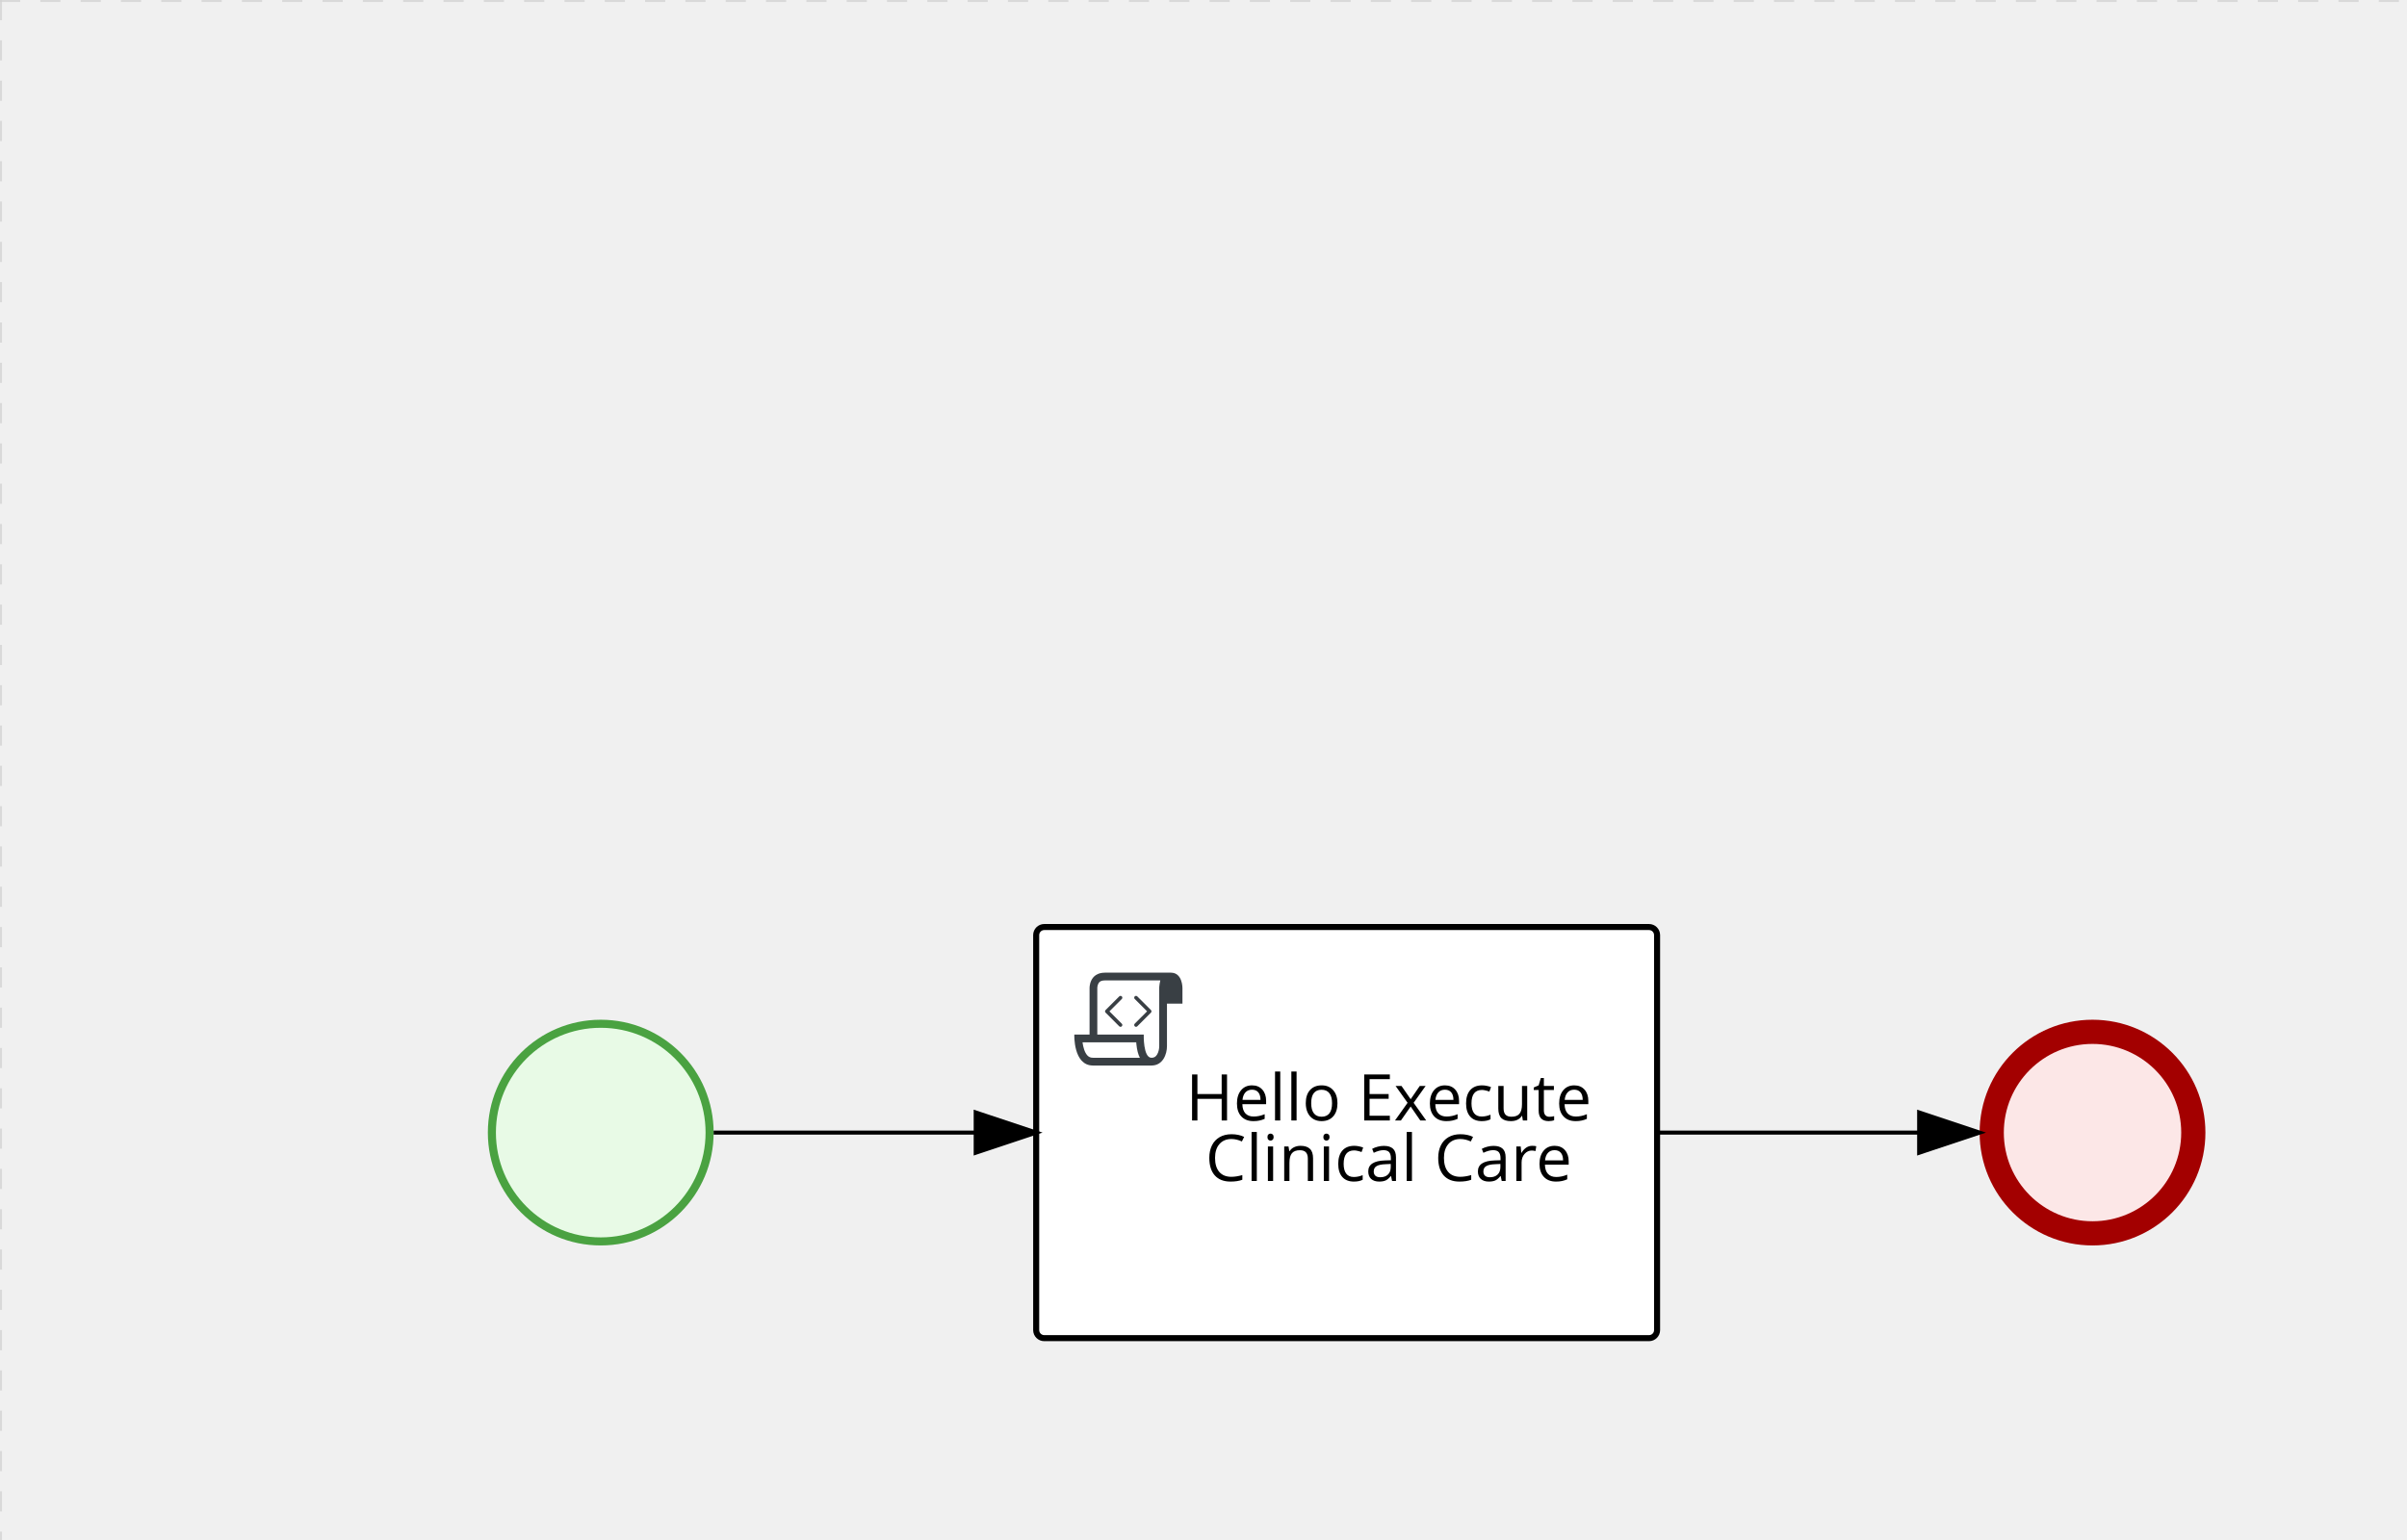
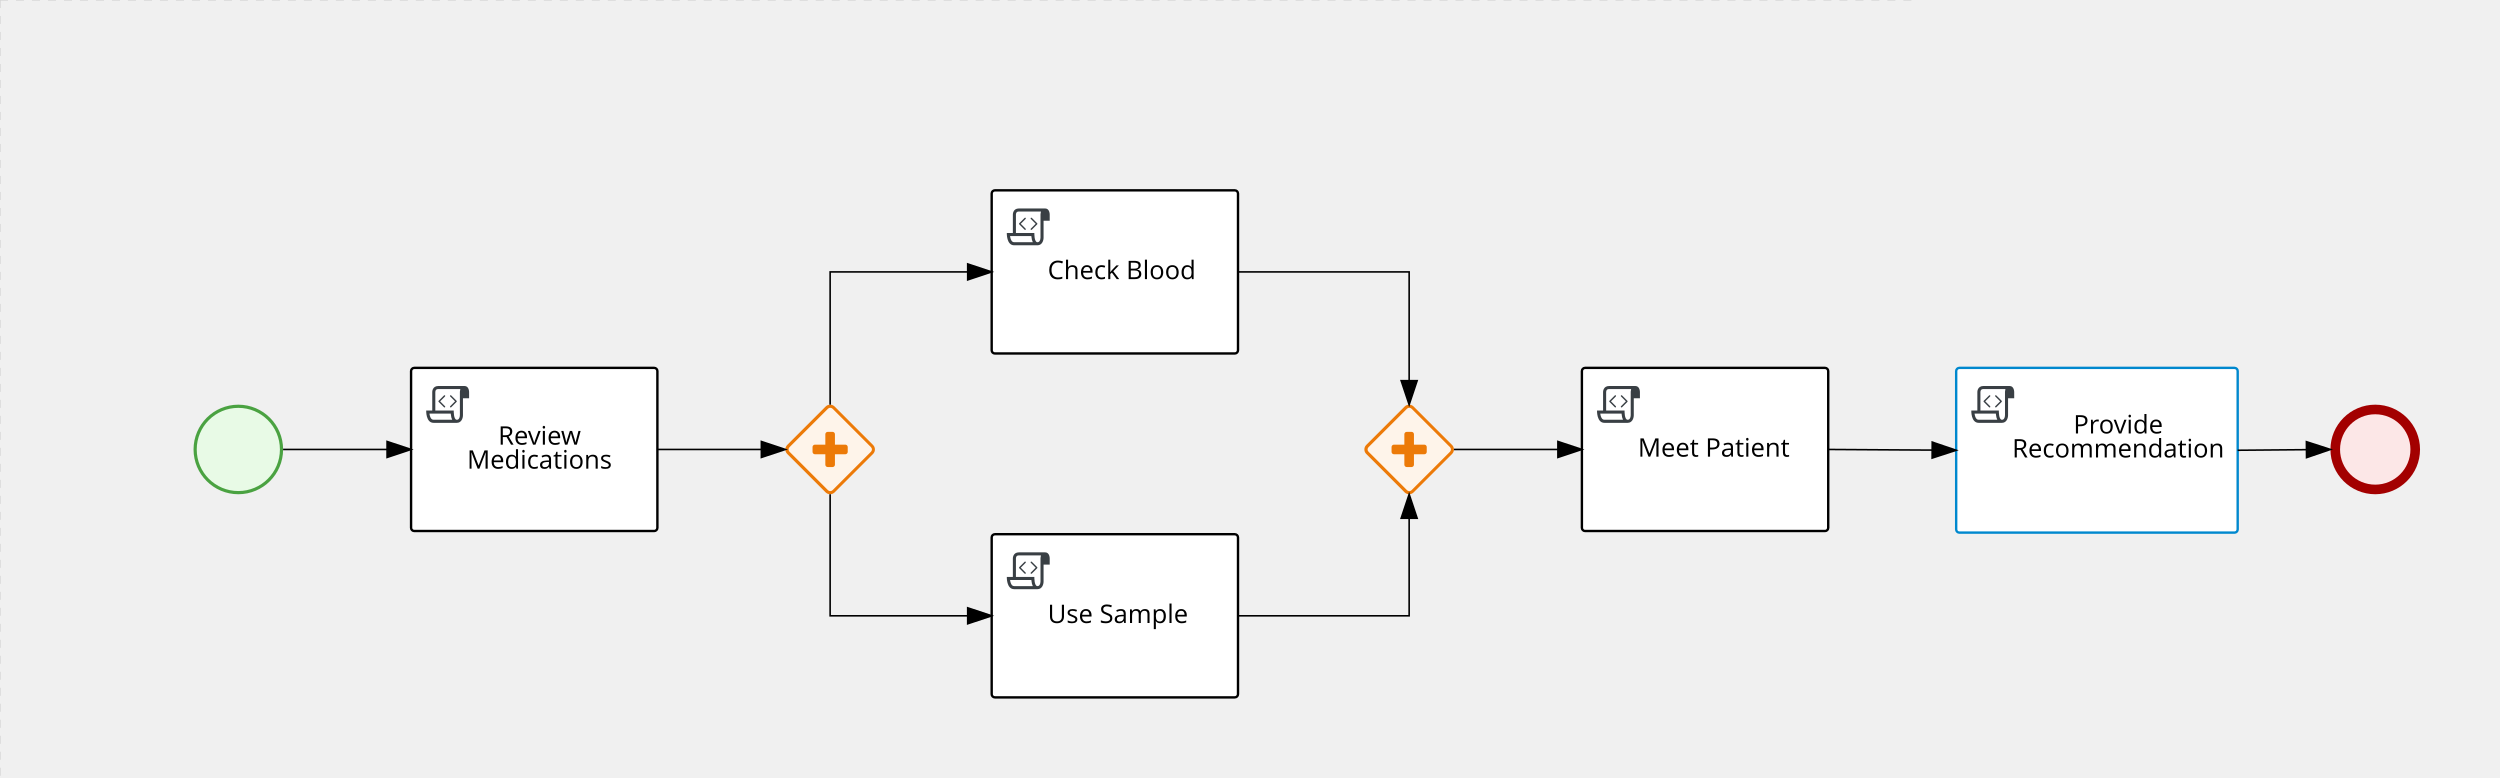
- <svg xmlns="http://www.w3.org/2000/svg" version="1.1" width="597" height="382" viewBox="0 0 597 382">
+ <svg xmlns="http://www.w3.org/2000/svg" version="1.1" width="1563" height="486" viewBox="0 0 1563 486">
  <defs />
  <g transform="matrix(1,0,0,1,0,0)">
    <g>
      <g>
        <g>
          <path fill="none" stroke="#d3d3d3" paint-order="fill stroke markers" d=" M 0 0 L 1200 0" stroke-miterlimit="10" stroke-opacity="0.8" stroke-dasharray="5" />
        </g>
        <g>
          <path fill="none" stroke="#d3d3d3" paint-order="fill stroke markers" d=" M 0 0 L 0 800" stroke-miterlimit="10" stroke-opacity="0.8" stroke-dasharray="5" />
        </g>
      </g>
-       <g id="_547509C5-8096-4325-8BBA-A27F102A6D16" bpmn2nodeid="_547509C5-8096-4325-8BBA-A27F102A6D16" transform="matrix(1,0,0,1,491,253)">
-         <g>
-           <path fill="none" stroke="none" />
-         </g>
-         <g transform="matrix(0.125,0,0,0.125,0,0)">
-           <g transform="matrix(1,0,0,1,0,0)">
-             <path fill="#fce7e7" stroke="none" id="_547509C5-8096-4325-8BBA-A27F102A6D16?shapeType=BACKGROUND" paint-order="stroke fill markers" d=" M 0 0 M 444 224 C 444 263.9 434.2 300.8 414.4 334.5 C 394.7 368.2 368 394.9 334.4 414.5 C 300.8 434.1 263.9 444 224 444 C 184.1 444 147.2 434.2 113.5 414.4 C 79.8 394.7 53.1 368 33.5 334.4 C 13.9 300.8 4 263.9 4 224 C 4 184.1 13.8 147.2 33.6 113.5 C 53.4 79.8 80.1 53.1 113.6 33.5 C 147.1 13.9 184.1 4 224 4 C 263.9 4 300.8 13.8 334.5 33.6 C 368.2 53.4 394.9 80.1 414.5 113.6 C 434.1 147.1 444 184.1 444 224 Z" />
-           </g>
-           <g>
-             <g transform="matrix(1,0,0,1,0,0)">
-               <g transform="matrix(1,0,0,1,0,0)">
-                 <path fill="#a30000" stroke="none" id="_547509C5-8096-4325-8BBA-A27F102A6D16?shapeType=BORDER&amp;renderType=FILL" paint-order="stroke fill markers" d=" M 0 0 M 224 0 C 100.3 0 0 100.3 0 224 C 0 347.7 100.3 448 224 448 C 347.7 448 448 347.7 448 224 C 448 100.3 347.7 0 224 0 Z M 0 0 M 224 400 C 126.8 400 48 321.2 48 224 C 48 126.8 126.8 48 224 48 C 321.2 48 400 126.8 400 224 C 400 321.2 321.2 400 224 400 Z" />
-               </g>
-             </g>
-           </g>
-         </g>
-         <g transform="matrix(1,0,0,1,28,61)" />
-       </g>
      <g id="_090542A7-411F-4FB2-B750-18C9090BCB9B" bpmn2nodeid="_090542A7-411F-4FB2-B750-18C9090BCB9B" transform="matrix(1,0,0,1,257,230)">
        <g>
          <path fill="none" stroke="none" />
        </g>
        <g transform="matrix(1,0,0,1,0,0)">
          <path fill="#ffffff" stroke="none" id="_090542A7-411F-4FB2-B750-18C9090BCB9B?shapeType=BACKGROUND" paint-order="stroke fill markers" d=" M 2 0 L 152 0 L 152 0 A 2 2 0 0 1 154 2 L 154 100 L 154 100 A 2 2 0 0 1 152 102 L 2 102 L 2 102 A 2 2 0 0 1 0 100 L 0 2 L 0 2 A 2 2 0 0 1 2 0 Z" />
        </g>
        <g transform="matrix(1,0,0,1,0,0)">
          <path fill="none" stroke="rgb(0,0,0)" id="_090542A7-411F-4FB2-B750-18C9090BCB9B?shapeType=BORDER&amp;renderType=STROKE" paint-order="fill stroke markers" d=" M 2 0 L 152 0 L 152 0 A 2 2 0 0 1 154 2 L 154 100 L 154 100 A 2 2 0 0 1 152 102 L 2 102 L 2 102 A 2 2 0 0 1 0 100 L 0 2 L 0 2 A 2 2 0 0 1 2 0 Z" stroke-miterlimit="10" stroke-width="1.5" stroke-dasharray="" />
        </g>
        <g>
          <g transform="matrix(0.06,0,0,0.06,9.4,9.4)">
            <g transform="matrix(1,0,0,1,0,0)">
              <path fill="#393f44" stroke="none" id="_090542A7-411F-4FB2-B750-18C9090BCB9Bundefined" paint-order="stroke fill markers" d=" M 0 0 M 197.3 130.2 C 194.4 127.3 189.6 127.3 186.7 130.2 L 130.2 186.7 C 127.3 189.6 127.3 194.4 130.2 197.3 L 186.7 253.8 C 188.1 255.3 190.1 256 192 256 C 193.9 256 195.9 255.3 197.3 253.7 C 200.2 250.8 200.2 246 197.3 243.1 L 146.2 192 L 197.3 140.8 C 200.2 137.9 200.2 133.1 197.3 130.2 Z" />
            </g>
            <g transform="matrix(1,0,0,1,0,0)">
              <path fill="#393f44" stroke="none" id="_090542A7-411F-4FB2-B750-18C9090BCB9Bundefined" paint-order="stroke fill markers" d=" M 0 0 M 261.3 130.2 C 258.4 127.3 253.6 127.3 250.7 130.2 C 247.8 133.1 247.8 137.9 250.7 140.8 L 301.8 191.9 L 250.7 243 C 247.8 245.9 247.8 250.7 250.7 253.6 C 252.1 255.3 254.1 256 256 256 C 257.9 256 259.9 255.3 261.3 253.8 L 317.8 197.3 C 320.7 194.4 320.7 189.6 317.8 186.7 L 261.3 130.2 Z" />
            </g>
            <g transform="matrix(1,0,0,1,0,0)">
              <path fill="#393f44" stroke="none" id="_090542A7-411F-4FB2-B750-18C9090BCB9Bundefined" paint-order="stroke fill markers" d=" M 0 0 M 400 32 C 400 32 152.8 32 128 32 C 62 32 64 96 64 96 L 64 288 L 1 288 C 1 288 -4 416 78 416 L 320 416 C 368 416 384 368 384 336 C 384 314.2 384 224.4 384 160 L 448 160 L 448 96 C 448 96 449 32 400 32 Z M 0 0 M 78 383.9 C 68.5 383.9 61.6 381.1 55.5 374.9 C 43.4 362.4 37.5 339.6 34.9 320 L 256.9 320 C 257.1 322.7 257.3 325.4 257.6 328.2 C 260 351.6 264.7 370.1 271.9 383.9 L 78 383.9 L 78 383.9 Z M 0 0 M 352 336 C 352 345.9 349.6 360.3 342.9 371 C 337.2 380.1 330.4 384 320 384 C 285 384 288 288 288 288 L 96 288 L 96 96 L 96 95.9 L 96 95.1 C 96 90.6 97.6 78.3 104.7 71.2 C 106.5 69.4 111.9 64 128 64 L 356.5 64 C 354.4 72.8 352.8 81.8 352.2 89.9 C 352.2 90.5 352.1 91.1 352.1 91.7 C 352.1 92 352.1 92.3 352.1 92.6 C 352 94.8 352 96 352 96 L 352 160 L 352 336 Z" />
            </g>
          </g>
        </g>
        <g transform="matrix(1,0,0,1,35,36)">
-           <text fill="#000000" stroke="none" font-family="Open Sans" font-size="12pt" font-style="normal" font-weight="normal" text-decoration="normal" x="52.433" y="12" text-anchor="middle" dominant-baseline="alphabetic">Hello Execute </text>
-           <text fill="#000000" stroke="none" font-family="Open Sans" font-size="12pt" font-style="normal" font-weight="normal" text-decoration="normal" x="52.433" y="27" text-anchor="middle" dominant-baseline="alphabetic"> Clinical Care  </text>
+           <text fill="#000000" stroke="none" font-family="Open Sans" font-size="12pt" font-style="normal" font-weight="normal" text-decoration="normal" x="45.308" y="12" text-anchor="middle" dominant-baseline="alphabetic">    Review     </text>
+           <text fill="#000000" stroke="none" font-family="Open Sans" font-size="12pt" font-style="normal" font-weight="normal" text-decoration="normal" x="45.308" y="27" text-anchor="middle" dominant-baseline="alphabetic">Medications</text>
        </g>
      </g>
      <g id="_2C1B68B2-F41D-4454-8EAB-1E67FCE63B9D" bpmn2nodeid="_2C1B68B2-F41D-4454-8EAB-1E67FCE63B9D" transform="matrix(1,0,0,1,121,253)">
        <g>
          <path fill="none" stroke="none" />
        </g>
        <g transform="matrix(0.125,0,0,0.125,0,0)">
          <g transform="matrix(1,0,0,1,0,0)">
            <path fill="#e8fae6" stroke="none" id="_2C1B68B2-F41D-4454-8EAB-1E67FCE63B9D?shapeType=BACKGROUND" paint-order="stroke fill markers" d=" M 0 0 M 444 224 C 444 263.9 434.2 300.8 414.4 334.5 C 394.7 368.2 368 394.9 334.4 414.5 C 300.8 434.1 263.9 444 224 444 C 184.1 444 147.2 434.2 113.5 414.4 C 79.8 394.7 53.1 368 33.5 334.4 C 13.9 300.8 4 263.9 4 224 C 4 184.1 13.8 147.2 33.6 113.5 C 53.4 79.8 80.1 53.1 113.6 33.5 C 147.1 13.9 184.1 4 224 4 C 263.9 4 300.8 13.8 334.5 33.6 C 368.2 53.4 394.9 80.1 414.5 113.6 C 434.1 147.1 444 184.1 444 224 Z" />
          </g>
          <g>
            <g transform="matrix(1,0,0,1,0,0)">
              <g transform="matrix(1,0,0,1,0,0)">
                <path fill="#4aa241" stroke="none" id="_2C1B68B2-F41D-4454-8EAB-1E67FCE63B9D?shapeType=BORDER&amp;renderType=FILL" paint-order="stroke fill markers" d=" M 0 0 M 224 0 C 100.3 0 0 100.3 0 224 C 0 347.7 100.3 448 224 448 C 347.7 448 448 347.7 448 224 C 448 100.3 347.7 0 224 0 Z M 0 0 M 224 432 C 109.1 432 16 338.9 16 224 C 16 109.1 109.1 16 224 16 C 338.9 16 432 109.1 432 224 C 432 338.9 338.9 432 224 432 Z" />
              </g>
            </g>
          </g>
        </g>
        <g transform="matrix(1,0,0,1,28,61)" />
      </g>
      <g id="_20C19612-EEA3-40B3-8B56-28C80A528293" bpmn2nodeid="_20C19612-EEA3-40B3-8B56-28C80A528293">
        <g>
          <path fill="none" stroke="#000000" paint-order="fill stroke markers" d=" M 177 281 L 242 281" stroke-miterlimit="10" stroke-dasharray="" />
        </g>
        <g transform="matrix(1,0,0,1,177,281)" />
        <g transform="matrix(6.123233995736766e-17,1,-1,6.123233995736766e-17,257,276)">
          <path fill="#000000" stroke="#000000" paint-order="fill stroke markers" d=" M 10 15 L 0 15 L 5 0 Z" stroke-miterlimit="10" stroke-dasharray="" />
        </g>
        <g transform="matrix(1,0,0,1,177,271)" />
      </g>
-       <g id="_9067C46A-7CAF-4401-B40D-42F4FA3BCA40" bpmn2nodeid="_9067C46A-7CAF-4401-B40D-42F4FA3BCA40">
+       <g transform="matrix(1,0,0,1,121,253)" />
+       <g id="_5915E9F5-E274-4B78-A319-E112911FB56E" bpmn2nodeid="_5915E9F5-E274-4B78-A319-E112911FB56E" transform="matrix(1,0,0,1,491,253)">
+         <g>
+           <path fill="none" stroke="none" />
+         </g>
+         <g transform="matrix(0.125,0,0,0.125,0,0)">
+           <g transform="matrix(1,0,0,1,0,0)">
+             <path fill="#fef4ea" stroke="none" id="_5915E9F5-E274-4B78-A319-E112911FB56E?shapeType=BACKGROUND" paint-order="stroke fill markers" d=" M 0 0 M 224.4 4.3 C 216.4 4.3 208.4 7.3 202.3 13.4 L 13.5 202.2 C 1.3 214.4 1.3 234.2 13.5 246.4 L 202.2 435.1 C 208.3 441.2 216.4 444.2 224.3 444.2 C 232.2 444.2 240.3 441.2 246.4 435.1 L 435.1 246.4 C 447.3 234.2 447.3 214.4 435.1 202.2 L 246.5 13.4 C 240.4 7.3 232.4 4.3 224.4 4.3 L 224.4 4.3 Z" />
+           </g>
+           <g>
+             <g transform="matrix(1,0,0,1,0,0)">
+               <g transform="matrix(1,0,0,1,0,0)">
+                 <path fill="rgb(236,122,8)" stroke="none" id="_5915E9F5-E274-4B78-A319-E112911FB56E?shapeType=BORDER&amp;renderType=FILL" paint-order="stroke fill markers" d=" M 0 0 M 20.8 212.7 L 213.3 20.2 C 219.6 13.9 229.7 13.9 235.9 20.2 L 428.4 212.7 C 434.7 219 434.7 229.1 428.4 235.3 L 235.9 427.8 C 229.6 434.1 219.5 434.1 213.3 427.8 L 20.8 235.3 C 14.5 229.1 14.5 218.9 20.8 212.7 L 20.8 212.7 Z M 0 0 M 0 224 C 0 232.1 3.1 240.3 9.3 246.5 L 201.5 438.7 C 213.9 451.1 234.1 451.1 246.5 438.7 L 438.7 246.5 C 444.9 240.3 448 232.1 448 224 C 448 215.9 444.9 207.7 438.7 201.5 L 246.5 9.3 C 234.1 -3.1 213.9 -3.1 201.5 9.3 L 9.3 201.5 C 3.1 207.7 0 215.9 0 224 L 0 224 Z" />
+               </g>
+             </g>
+           </g>
+           <g>
+             <g transform="matrix(1,0,0,1,0,0)">
+               <g transform="matrix(1,0,0,1,0,0)">
+                 <path fill="#ec7a08" stroke="none" id="_5915E9F5-E274-4B78-A319-E112911FB56Eundefined" paint-order="stroke fill markers" d=" M 0 0 M 312 212 L 312 236 C 312 239.4 310.9 242.1 308.5 244.5 C 306.1 246.9 303.4 248 300 248 L 248 248 L 248 300 C 248 303.4 246.9 306.1 244.5 308.5 C 242.1 310.9 239.4 312 236 312 L 212 312 C 208.6 312 205.9 310.9 203.5 308.5 C 201.1 306.1 200 303.4 200 300 L 200 248 L 148 248 C 144.6 248 141.9 246.9 139.5 244.5 C 137.1 242.1 136 239.4 136 236 L 136 212 C 136 208.6 137.1 205.9 139.5 203.5 C 141.9 201.1 144.6 200 148 200 L 200 200 L 200 148 C 200 144.6 201.1 141.9 203.5 139.5 C 205.9 137.1 208.6 136 212 136 L 236 136 C 239.4 136 242.1 137.1 244.5 139.5 C 246.9 141.9 248 144.6 248 148 L 248 200 L 300 200 C 303.4 200 306.1 201.1 308.5 203.5 C 310.9 205.9 312 208.6 312 212 Z" />
+               </g>
+             </g>
+           </g>
+         </g>
+         <g transform="matrix(1,0,0,1,28,61)" />
+       </g>
+       <g id="_56B29705-FA46-4CC8-88AC-0D0F2277F588" bpmn2nodeid="_56B29705-FA46-4CC8-88AC-0D0F2277F588">
        <g>
          <path fill="none" stroke="#000000" paint-order="fill stroke markers" d=" M 411 281 L 476 281" stroke-miterlimit="10" stroke-dasharray="" />
        </g>
        <g transform="matrix(1,0,0,1,411,281)" />
        <g transform="matrix(6.123233995736766e-17,1,-1,6.123233995736766e-17,491,276)">
          <path fill="#000000" stroke="#000000" paint-order="fill stroke markers" d=" M 10 15 L 0 15 L 5 0 Z" stroke-miterlimit="10" stroke-dasharray="" />
        </g>
        <g transform="matrix(1,0,0,1,411,271)" />
      </g>
      <g transform="matrix(1,0,0,1,491,253)" />
-       <g transform="matrix(1,0,0,1,121,253)" />
+       <g id="_4F4C9C60-D173-459B-B670-41D4ECE34977" bpmn2nodeid="_4F4C9C60-D173-459B-B670-41D4ECE34977" transform="matrix(1,0,0,1,620,119)">
+         <g>
+           <path fill="none" stroke="none" />
+         </g>
+         <g transform="matrix(1,0,0,1,0,0)">
+           <path fill="#ffffff" stroke="none" id="_4F4C9C60-D173-459B-B670-41D4ECE34977?shapeType=BACKGROUND" paint-order="stroke fill markers" d=" M 2 0 L 152 0 L 152 0 A 2 2 0 0 1 154 2 L 154 100 L 154 100 A 2 2 0 0 1 152 102 L 2 102 L 2 102 A 2 2 0 0 1 0 100 L 0 2 L 0 2 A 2 2 0 0 1 2 0 Z" />
+         </g>
+         <g transform="matrix(1,0,0,1,0,0)">
+           <path fill="none" stroke="rgb(0,0,0)" id="_4F4C9C60-D173-459B-B670-41D4ECE34977?shapeType=BORDER&amp;renderType=STROKE" paint-order="fill stroke markers" d=" M 2 0 L 152 0 L 152 0 A 2 2 0 0 1 154 2 L 154 100 L 154 100 A 2 2 0 0 1 152 102 L 2 102 L 2 102 A 2 2 0 0 1 0 100 L 0 2 L 0 2 A 2 2 0 0 1 2 0 Z" stroke-miterlimit="10" stroke-width="1.5" stroke-dasharray="" />
+         </g>
+         <g>
+           <g transform="matrix(0.06,0,0,0.06,9.4,9.4)">
+             <g transform="matrix(1,0,0,1,0,0)">
+               <path fill="#393f44" stroke="none" id="_4F4C9C60-D173-459B-B670-41D4ECE34977undefined" paint-order="stroke fill markers" d=" M 0 0 M 197.3 130.2 C 194.4 127.3 189.6 127.3 186.7 130.2 L 130.2 186.7 C 127.3 189.6 127.3 194.4 130.2 197.3 L 186.7 253.8 C 188.1 255.3 190.1 256 192 256 C 193.9 256 195.9 255.3 197.3 253.7 C 200.2 250.8 200.2 246 197.3 243.1 L 146.2 192 L 197.3 140.8 C 200.2 137.9 200.2 133.1 197.3 130.2 Z" />
+             </g>
+             <g transform="matrix(1,0,0,1,0,0)">
+               <path fill="#393f44" stroke="none" id="_4F4C9C60-D173-459B-B670-41D4ECE34977undefined" paint-order="stroke fill markers" d=" M 0 0 M 261.3 130.2 C 258.4 127.3 253.6 127.3 250.7 130.2 C 247.8 133.1 247.8 137.9 250.7 140.8 L 301.8 191.9 L 250.7 243 C 247.8 245.9 247.8 250.7 250.7 253.6 C 252.1 255.3 254.1 256 256 256 C 257.9 256 259.9 255.3 261.3 253.8 L 317.8 197.3 C 320.7 194.4 320.7 189.6 317.8 186.7 L 261.3 130.2 Z" />
+             </g>
+             <g transform="matrix(1,0,0,1,0,0)">
+               <path fill="#393f44" stroke="none" id="_4F4C9C60-D173-459B-B670-41D4ECE34977undefined" paint-order="stroke fill markers" d=" M 0 0 M 400 32 C 400 32 152.8 32 128 32 C 62 32 64 96 64 96 L 64 288 L 1 288 C 1 288 -4 416 78 416 L 320 416 C 368 416 384 368 384 336 C 384 314.2 384 224.4 384 160 L 448 160 L 448 96 C 448 96 449 32 400 32 Z M 0 0 M 78 383.9 C 68.5 383.9 61.6 381.1 55.5 374.9 C 43.4 362.4 37.5 339.6 34.9 320 L 256.9 320 C 257.1 322.7 257.3 325.4 257.6 328.2 C 260 351.6 264.7 370.1 271.9 383.9 L 78 383.9 L 78 383.9 Z M 0 0 M 352 336 C 352 345.9 349.6 360.3 342.9 371 C 337.2 380.1 330.4 384 320 384 C 285 384 288 288 288 288 L 96 288 L 96 96 L 96 95.9 L 96 95.1 C 96 90.6 97.6 78.3 104.7 71.2 C 106.5 69.4 111.9 64 128 64 L 356.5 64 C 354.4 72.8 352.8 81.8 352.2 89.9 C 352.2 90.5 352.1 91.1 352.1 91.7 C 352.1 92 352.1 92.3 352.1 92.6 C 352 94.8 352 96 352 96 L 352 160 L 352 336 Z" />
+             </g>
+           </g>
+         </g>
+         <g transform="matrix(1,0,0,1,35,43.5)">
+           <text fill="#000000" stroke="none" font-family="Open Sans" font-size="12pt" font-style="normal" font-weight="normal" text-decoration="normal" x="46.308" y="12" text-anchor="middle" dominant-baseline="alphabetic">Check Blood</text>
+         </g>
+       </g>
+       <g id="_D56D7154-6A6E-433A-AE4F-1D94317F9B13" bpmn2nodeid="_D56D7154-6A6E-433A-AE4F-1D94317F9B13">
+         <g>
+           <path fill="none" stroke="rgb(0,0,0)" paint-order="fill stroke markers" d=" M 519 253 L 519 170 L 605 170" stroke-miterlimit="10" stroke-dasharray="" />
+         </g>
+         <g transform="matrix(1,0,0,1,519,253)" />
+         <g transform="matrix(6.123233995736766e-17,1,-1,6.123233995736766e-17,620,165)">
+           <path fill="rgb(0,0,0)" stroke="rgb(0,0,0)" paint-order="fill stroke markers" d=" M 10 15 L 0 15 L 5 0 Z" stroke-miterlimit="10" stroke-dasharray="" />
+         </g>
+         <g transform="matrix(1,0,0,1,529,211.5)" />
+       </g>
+       <g id="_8054FDA0-2C5F-4B77-97EB-C8D9271ED29B" bpmn2nodeid="_8054FDA0-2C5F-4B77-97EB-C8D9271ED29B" transform="matrix(1,0,0,1,620,334)">
+         <g>
+           <path fill="none" stroke="none" />
+         </g>
+         <g transform="matrix(1,0,0,1,0,0)">
+           <path fill="#ffffff" stroke="none" id="_8054FDA0-2C5F-4B77-97EB-C8D9271ED29B?shapeType=BACKGROUND" paint-order="stroke fill markers" d=" M 2 0 L 152 0 L 152 0 A 2 2 0 0 1 154 2 L 154 100 L 154 100 A 2 2 0 0 1 152 102 L 2 102 L 2 102 A 2 2 0 0 1 0 100 L 0 2 L 0 2 A 2 2 0 0 1 2 0 Z" />
+         </g>
+         <g transform="matrix(1,0,0,1,0,0)">
+           <path fill="none" stroke="rgb(0,0,0)" id="_8054FDA0-2C5F-4B77-97EB-C8D9271ED29B?shapeType=BORDER&amp;renderType=STROKE" paint-order="fill stroke markers" d=" M 2 0 L 152 0 L 152 0 A 2 2 0 0 1 154 2 L 154 100 L 154 100 A 2 2 0 0 1 152 102 L 2 102 L 2 102 A 2 2 0 0 1 0 100 L 0 2 L 0 2 A 2 2 0 0 1 2 0 Z" stroke-miterlimit="10" stroke-width="1.5" stroke-dasharray="" />
+         </g>
+         <g>
+           <g transform="matrix(0.06,0,0,0.06,9.4,9.4)">
+             <g transform="matrix(1,0,0,1,0,0)">
+               <path fill="#393f44" stroke="none" id="_8054FDA0-2C5F-4B77-97EB-C8D9271ED29Bundefined" paint-order="stroke fill markers" d=" M 0 0 M 197.3 130.2 C 194.4 127.3 189.6 127.3 186.7 130.2 L 130.2 186.7 C 127.3 189.6 127.3 194.4 130.2 197.3 L 186.7 253.8 C 188.1 255.3 190.1 256 192 256 C 193.9 256 195.9 255.3 197.3 253.7 C 200.2 250.8 200.2 246 197.3 243.1 L 146.2 192 L 197.3 140.8 C 200.2 137.9 200.2 133.1 197.3 130.2 Z" />
+             </g>
+             <g transform="matrix(1,0,0,1,0,0)">
+               <path fill="#393f44" stroke="none" id="_8054FDA0-2C5F-4B77-97EB-C8D9271ED29Bundefined" paint-order="stroke fill markers" d=" M 0 0 M 261.3 130.2 C 258.4 127.3 253.6 127.3 250.7 130.2 C 247.8 133.1 247.8 137.9 250.7 140.8 L 301.8 191.9 L 250.7 243 C 247.8 245.9 247.8 250.7 250.7 253.6 C 252.1 255.3 254.1 256 256 256 C 257.9 256 259.9 255.3 261.3 253.8 L 317.8 197.3 C 320.7 194.4 320.7 189.6 317.8 186.7 L 261.3 130.2 Z" />
+             </g>
+             <g transform="matrix(1,0,0,1,0,0)">
+               <path fill="#393f44" stroke="none" id="_8054FDA0-2C5F-4B77-97EB-C8D9271ED29Bundefined" paint-order="stroke fill markers" d=" M 0 0 M 400 32 C 400 32 152.8 32 128 32 C 62 32 64 96 64 96 L 64 288 L 1 288 C 1 288 -4 416 78 416 L 320 416 C 368 416 384 368 384 336 C 384 314.2 384 224.4 384 160 L 448 160 L 448 96 C 448 96 449 32 400 32 Z M 0 0 M 78 383.9 C 68.5 383.9 61.6 381.1 55.5 374.9 C 43.4 362.4 37.5 339.6 34.9 320 L 256.9 320 C 257.1 322.7 257.3 325.4 257.6 328.2 C 260 351.6 264.7 370.1 271.9 383.9 L 78 383.9 L 78 383.9 Z M 0 0 M 352 336 C 352 345.9 349.6 360.3 342.9 371 C 337.2 380.1 330.4 384 320 384 C 285 384 288 288 288 288 L 96 288 L 96 96 L 96 95.9 L 96 95.1 C 96 90.6 97.6 78.3 104.7 71.2 C 106.5 69.4 111.9 64 128 64 L 356.5 64 C 354.4 72.8 352.8 81.8 352.2 89.9 C 352.2 90.5 352.1 91.1 352.1 91.7 C 352.1 92 352.1 92.3 352.1 92.6 C 352 94.8 352 96 352 96 L 352 160 L 352 336 Z" />
+             </g>
+           </g>
+         </g>
+         <g transform="matrix(1,0,0,1,35,43.5)">
+           <text fill="#000000" stroke="none" font-family="Open Sans" font-size="12pt" font-style="normal" font-weight="normal" text-decoration="normal" x="43.908" y="12" text-anchor="middle" dominant-baseline="alphabetic">Use Sample</text>
+         </g>
+       </g>
+       <g id="_68DF8519-C5FF-4537-8E7C-4DB68F042C7C" bpmn2nodeid="_68DF8519-C5FF-4537-8E7C-4DB68F042C7C">
+         <g>
+           <path fill="none" stroke="rgb(0,0,0)" paint-order="fill stroke markers" d=" M 519 309 L 519 385 L 605 385" stroke-miterlimit="10" stroke-dasharray="" />
+         </g>
+         <g transform="matrix(1,0,0,1,519,309)" />
+         <g transform="matrix(6.123233995736766e-17,1,-1,6.123233995736766e-17,620,380)">
+           <path fill="rgb(0,0,0)" stroke="rgb(0,0,0)" paint-order="fill stroke markers" d=" M 10 15 L 0 15 L 5 0 Z" stroke-miterlimit="10" stroke-dasharray="" />
+         </g>
+         <g transform="matrix(1,0,0,1,529,347)" />
+       </g>
+       <g id="_A2B17F3F-12FB-4A3D-B571-378527572280" bpmn2nodeid="_A2B17F3F-12FB-4A3D-B571-378527572280" transform="matrix(1,0,0,1,853,253)">
+         <g>
+           <path fill="none" stroke="none" />
+         </g>
+         <g transform="matrix(0.125,0,0,0.125,0,0)">
+           <g transform="matrix(1,0,0,1,0,0)">
+             <path fill="#fef4ea" stroke="none" id="_A2B17F3F-12FB-4A3D-B571-378527572280?shapeType=BACKGROUND" paint-order="stroke fill markers" d=" M 0 0 M 224.4 4.3 C 216.4 4.3 208.4 7.3 202.3 13.4 L 13.5 202.2 C 1.3 214.4 1.3 234.2 13.5 246.4 L 202.2 435.1 C 208.3 441.2 216.4 444.2 224.3 444.2 C 232.2 444.2 240.3 441.2 246.4 435.1 L 435.1 246.4 C 447.3 234.2 447.3 214.4 435.1 202.2 L 246.5 13.4 C 240.4 7.3 232.4 4.3 224.4 4.3 L 224.4 4.3 Z" />
+           </g>
+           <g>
+             <g transform="matrix(1,0,0,1,0,0)">
+               <g transform="matrix(1,0,0,1,0,0)">
+                 <path fill="rgb(236,122,8)" stroke="none" id="_A2B17F3F-12FB-4A3D-B571-378527572280?shapeType=BORDER&amp;renderType=FILL" paint-order="stroke fill markers" d=" M 0 0 M 20.8 212.7 L 213.3 20.2 C 219.6 13.9 229.7 13.9 235.9 20.2 L 428.4 212.7 C 434.7 219 434.7 229.1 428.4 235.3 L 235.9 427.8 C 229.6 434.1 219.5 434.1 213.3 427.8 L 20.8 235.3 C 14.5 229.1 14.5 218.9 20.8 212.7 L 20.8 212.7 Z M 0 0 M 0 224 C 0 232.1 3.1 240.3 9.3 246.5 L 201.5 438.7 C 213.9 451.1 234.1 451.1 246.5 438.7 L 438.7 246.5 C 444.9 240.3 448 232.1 448 224 C 448 215.9 444.9 207.7 438.7 201.5 L 246.5 9.3 C 234.1 -3.1 213.9 -3.1 201.5 9.3 L 9.3 201.5 C 3.1 207.7 0 215.9 0 224 L 0 224 Z" />
+               </g>
+             </g>
+           </g>
+           <g>
+             <g transform="matrix(1,0,0,1,0,0)">
+               <g transform="matrix(1,0,0,1,0,0)">
+                 <path fill="#ec7a08" stroke="none" id="_A2B17F3F-12FB-4A3D-B571-378527572280undefined" paint-order="stroke fill markers" d=" M 0 0 M 312 212 L 312 236 C 312 239.4 310.9 242.1 308.5 244.5 C 306.1 246.9 303.4 248 300 248 L 248 248 L 248 300 C 248 303.4 246.9 306.1 244.5 308.5 C 242.1 310.9 239.4 312 236 312 L 212 312 C 208.6 312 205.9 310.9 203.5 308.5 C 201.1 306.1 200 303.4 200 300 L 200 248 L 148 248 C 144.6 248 141.9 246.9 139.5 244.5 C 137.1 242.1 136 239.4 136 236 L 136 212 C 136 208.6 137.1 205.9 139.5 203.5 C 141.9 201.1 144.6 200 148 200 L 200 200 L 200 148 C 200 144.6 201.1 141.9 203.5 139.5 C 205.9 137.1 208.6 136 212 136 L 236 136 C 239.4 136 242.1 137.1 244.5 139.5 C 246.9 141.9 248 144.6 248 148 L 248 200 L 300 200 C 303.4 200 306.1 201.1 308.5 203.5 C 310.9 205.9 312 208.6 312 212 Z" />
+               </g>
+             </g>
+           </g>
+         </g>
+         <g transform="matrix(1,0,0,1,28,61)" />
+       </g>
+       <g id="_BF8B0E63-EE3B-4212-8A19-8B72479ED8EE" bpmn2nodeid="_BF8B0E63-EE3B-4212-8A19-8B72479ED8EE">
+         <g>
+           <path fill="none" stroke="rgb(0,0,0)" paint-order="fill stroke markers" d=" M 774 170 L 881 170 L 881 238" stroke-miterlimit="10" stroke-dasharray="" />
+         </g>
+         <g transform="matrix(1,0,0,1,774,170)" />
+         <g transform="matrix(-1,1.2246467991473532e-16,-1.2246467991473532e-16,-1,886,253)">
+           <path fill="rgb(0,0,0)" stroke="rgb(0,0,0)" paint-order="fill stroke markers" d=" M 10 15 L 0 15 L 5 0 Z" stroke-miterlimit="10" stroke-dasharray="" />
+         </g>
+         <g transform="matrix(1,0,0,1,774,160)" />
+       </g>
+       <g transform="matrix(1,0,0,1,853,253)" />
+       <g id="_90D6E1DD-B5C1-4A85-BB4D-9B8CF5AA2CAD" bpmn2nodeid="_90D6E1DD-B5C1-4A85-BB4D-9B8CF5AA2CAD">
+         <g>
+           <path fill="none" stroke="rgb(0,0,0)" paint-order="fill stroke markers" d=" M 774 385 L 881 385 L 881 324" stroke-miterlimit="10" stroke-dasharray="" />
+         </g>
+         <g transform="matrix(1,0,0,1,774,385)" />
+         <g transform="matrix(1,0,0,1,876,309)">
+           <path fill="rgb(0,0,0)" stroke="rgb(0,0,0)" paint-order="fill stroke markers" d=" M 10 15 L 0 15 L 5 0 Z" stroke-miterlimit="10" stroke-dasharray="" />
+         </g>
+         <g transform="matrix(1,0,0,1,774,375)" />
+       </g>
+       <g id="_C5099A2A-CA50-4184-B063-CAB707B67765" bpmn2nodeid="_C5099A2A-CA50-4184-B063-CAB707B67765" transform="matrix(1,0,0,1,989,230)">
+         <g>
+           <path fill="none" stroke="none" />
+         </g>
+         <g transform="matrix(1,0,0,1,0,0)">
+           <path fill="#ffffff" stroke="none" id="_C5099A2A-CA50-4184-B063-CAB707B67765?shapeType=BACKGROUND" paint-order="stroke fill markers" d=" M 2 0 L 152 0 L 152 0 A 2 2 0 0 1 154 2 L 154 100 L 154 100 A 2 2 0 0 1 152 102 L 2 102 L 2 102 A 2 2 0 0 1 0 100 L 0 2 L 0 2 A 2 2 0 0 1 2 0 Z" />
+         </g>
+         <g transform="matrix(1,0,0,1,0,0)">
+           <path fill="none" stroke="rgb(0,0,0)" id="_C5099A2A-CA50-4184-B063-CAB707B67765?shapeType=BORDER&amp;renderType=STROKE" paint-order="fill stroke markers" d=" M 2 0 L 152 0 L 152 0 A 2 2 0 0 1 154 2 L 154 100 L 154 100 A 2 2 0 0 1 152 102 L 2 102 L 2 102 A 2 2 0 0 1 0 100 L 0 2 L 0 2 A 2 2 0 0 1 2 0 Z" stroke-miterlimit="10" stroke-width="1.5" stroke-dasharray="" />
+         </g>
+         <g>
+           <g transform="matrix(0.06,0,0,0.06,9.4,9.4)">
+             <g transform="matrix(1,0,0,1,0,0)">
+               <path fill="#393f44" stroke="none" id="_C5099A2A-CA50-4184-B063-CAB707B67765undefined" paint-order="stroke fill markers" d=" M 0 0 M 197.3 130.2 C 194.4 127.3 189.6 127.3 186.7 130.2 L 130.2 186.7 C 127.3 189.6 127.3 194.4 130.2 197.3 L 186.7 253.8 C 188.1 255.3 190.1 256 192 256 C 193.9 256 195.9 255.3 197.3 253.7 C 200.2 250.8 200.2 246 197.3 243.1 L 146.2 192 L 197.3 140.8 C 200.2 137.9 200.2 133.1 197.3 130.2 Z" />
+             </g>
+             <g transform="matrix(1,0,0,1,0,0)">
+               <path fill="#393f44" stroke="none" id="_C5099A2A-CA50-4184-B063-CAB707B67765undefined" paint-order="stroke fill markers" d=" M 0 0 M 261.3 130.2 C 258.4 127.3 253.6 127.3 250.7 130.2 C 247.8 133.1 247.8 137.9 250.7 140.8 L 301.8 191.9 L 250.7 243 C 247.8 245.9 247.8 250.7 250.7 253.6 C 252.1 255.3 254.1 256 256 256 C 257.9 256 259.9 255.3 261.3 253.8 L 317.8 197.3 C 320.7 194.4 320.7 189.6 317.8 186.7 L 261.3 130.2 Z" />
+             </g>
+             <g transform="matrix(1,0,0,1,0,0)">
+               <path fill="#393f44" stroke="none" id="_C5099A2A-CA50-4184-B063-CAB707B67765undefined" paint-order="stroke fill markers" d=" M 0 0 M 400 32 C 400 32 152.8 32 128 32 C 62 32 64 96 64 96 L 64 288 L 1 288 C 1 288 -4 416 78 416 L 320 416 C 368 416 384 368 384 336 C 384 314.2 384 224.4 384 160 L 448 160 L 448 96 C 448 96 449 32 400 32 Z M 0 0 M 78 383.9 C 68.5 383.9 61.6 381.1 55.5 374.9 C 43.4 362.4 37.5 339.6 34.9 320 L 256.9 320 C 257.1 322.7 257.3 325.4 257.6 328.2 C 260 351.6 264.7 370.1 271.9 383.9 L 78 383.9 L 78 383.9 Z M 0 0 M 352 336 C 352 345.9 349.6 360.3 342.9 371 C 337.2 380.1 330.4 384 320 384 C 285 384 288 288 288 288 L 96 288 L 96 96 L 96 95.9 L 96 95.1 C 96 90.6 97.6 78.3 104.7 71.2 C 106.5 69.4 111.9 64 128 64 L 356.5 64 C 354.4 72.8 352.8 81.8 352.2 89.9 C 352.2 90.5 352.1 91.1 352.1 91.7 C 352.1 92 352.1 92.3 352.1 92.6 C 352 94.8 352 96 352 96 L 352 160 L 352 336 Z" />
+             </g>
+           </g>
+         </g>
+         <g transform="matrix(1,0,0,1,35,43.5)">
+           <text fill="#000000" stroke="none" font-family="Open Sans" font-size="12pt" font-style="normal" font-weight="normal" text-decoration="normal" x="47.45" y="12" text-anchor="middle" dominant-baseline="alphabetic">Meet Patient</text>
+         </g>
+       </g>
+       <g id="_3B518CE2-08E6-406E-9880-41009F8212CA" bpmn2nodeid="_3B518CE2-08E6-406E-9880-41009F8212CA">
+         <g>
+           <path fill="none" stroke="#000000" paint-order="fill stroke markers" d=" M 909 281 L 974 281" stroke-miterlimit="10" stroke-dasharray="" />
+         </g>
+         <g transform="matrix(1,0,0,1,909,281)" />
+         <g transform="matrix(6.123233995736766e-17,1,-1,6.123233995736766e-17,989,276)">
+           <path fill="#000000" stroke="#000000" paint-order="fill stroke markers" d=" M 10 15 L 0 15 L 5 0 Z" stroke-miterlimit="10" stroke-dasharray="" />
+         </g>
+         <g transform="matrix(1,0,0,1,909,271)" />
+       </g>
+       <g id="_70C62821-4A51-46E5-80F2-2D6C25201D10" bpmn2nodeid="_70C62821-4A51-46E5-80F2-2D6C25201D10" transform="matrix(1,0,0,1,1457,253)">
+         <g>
+           <path fill="none" stroke="none" />
+         </g>
+         <g transform="matrix(0.125,0,0,0.125,0,0)">
+           <g transform="matrix(1,0,0,1,0,0)">
+             <path fill="#fce7e7" stroke="none" id="_70C62821-4A51-46E5-80F2-2D6C25201D10?shapeType=BACKGROUND" paint-order="stroke fill markers" d=" M 0 0 M 444 224 C 444 263.9 434.2 300.8 414.4 334.5 C 394.7 368.2 368 394.9 334.4 414.5 C 300.8 434.1 263.9 444 224 444 C 184.1 444 147.2 434.2 113.5 414.4 C 79.8 394.7 53.1 368 33.5 334.4 C 13.9 300.8 4 263.9 4 224 C 4 184.1 13.8 147.2 33.6 113.5 C 53.4 79.8 80.1 53.1 113.6 33.5 C 147.1 13.9 184.1 4 224 4 C 263.9 4 300.8 13.8 334.5 33.6 C 368.2 53.4 394.9 80.1 414.5 113.6 C 434.1 147.1 444 184.1 444 224 Z" />
+           </g>
+           <g>
+             <g transform="matrix(1,0,0,1,0,0)">
+               <g transform="matrix(1,0,0,1,0,0)">
+                 <path fill="rgb(163,0,0)" stroke="none" id="_70C62821-4A51-46E5-80F2-2D6C25201D10?shapeType=BORDER&amp;renderType=FILL" paint-order="stroke fill markers" d=" M 0 0 M 224 0 C 100.3 0 0 100.3 0 224 C 0 347.7 100.3 448 224 448 C 347.7 448 448 347.7 448 224 C 448 100.3 347.7 0 224 0 Z M 0 0 M 224 400 C 126.8 400 48 321.2 48 224 C 48 126.8 126.8 48 224 48 C 321.2 48 400 126.8 400 224 C 400 321.2 321.2 400 224 400 Z" />
+               </g>
+             </g>
+           </g>
+         </g>
+         <g transform="matrix(1,0,0,1,28,61)" />
+       </g>
+       <g transform="matrix(1,0,0,1,1457,253)" />
+       <g id="_49FB6FEC-8E8B-4462-A217-22B0BECB54E4" bpmn2nodeid="_49FB6FEC-8E8B-4462-A217-22B0BECB54E4" transform="matrix(1,0,0,1,1223,230)">
+         <g>
+           <path fill="none" stroke="none" />
+         </g>
+         <g transform="matrix(1,0,0,1,0,0)">
+           <path fill="#ffffff" stroke="none" id="_49FB6FEC-8E8B-4462-A217-22B0BECB54E4?shapeType=BACKGROUND" paint-order="stroke fill markers" d=" M 2 0 L 174 0 L 174 0 A 2 2 0 0 1 176 2 L 176 101 L 176 101 A 2 2 0 0 1 174 103 L 2 103 L 2 103 A 2 2 0 0 1 0 101 L 0 2 L 0 2 A 2 2 0 0 1 2 0 Z" />
+         </g>
+         <g transform="matrix(1,0,0,1,0,0)">
+           <path fill="none" stroke="rgb(0,136,206)" id="_49FB6FEC-8E8B-4462-A217-22B0BECB54E4?shapeType=BORDER&amp;renderType=STROKE" paint-order="fill stroke markers" d=" M 2 0 L 174 0 L 174 0 A 2 2 0 0 1 176 2 L 176 101 L 176 101 A 2 2 0 0 1 174 103 L 2 103 L 2 103 A 2 2 0 0 1 0 101 L 0 2 L 0 2 A 2 2 0 0 1 2 0 Z" stroke-miterlimit="10" stroke-width="1.5" stroke-dasharray="" />
+         </g>
+         <g>
+           <g transform="matrix(0.06,0,0,0.06,9.4,9.4)">
+             <g transform="matrix(1,0,0,1,0,0)">
+               <path fill="#393f44" stroke="none" id="_49FB6FEC-8E8B-4462-A217-22B0BECB54E4undefined" paint-order="stroke fill markers" d=" M 0 0 M 197.3 130.2 C 194.4 127.3 189.6 127.3 186.7 130.2 L 130.2 186.7 C 127.3 189.6 127.3 194.4 130.2 197.3 L 186.7 253.8 C 188.1 255.3 190.1 256 192 256 C 193.9 256 195.9 255.3 197.3 253.7 C 200.2 250.8 200.2 246 197.3 243.1 L 146.2 192 L 197.3 140.8 C 200.2 137.9 200.2 133.1 197.3 130.2 Z" />
+             </g>
+             <g transform="matrix(1,0,0,1,0,0)">
+               <path fill="#393f44" stroke="none" id="_49FB6FEC-8E8B-4462-A217-22B0BECB54E4undefined" paint-order="stroke fill markers" d=" M 0 0 M 261.3 130.2 C 258.4 127.3 253.6 127.3 250.7 130.2 C 247.8 133.1 247.8 137.9 250.7 140.8 L 301.8 191.9 L 250.7 243 C 247.8 245.9 247.8 250.7 250.7 253.6 C 252.1 255.3 254.1 256 256 256 C 257.9 256 259.9 255.3 261.3 253.8 L 317.8 197.3 C 320.7 194.4 320.7 189.6 317.8 186.7 L 261.3 130.2 Z" />
+             </g>
+             <g transform="matrix(1,0,0,1,0,0)">
+               <path fill="#393f44" stroke="none" id="_49FB6FEC-8E8B-4462-A217-22B0BECB54E4undefined" paint-order="stroke fill markers" d=" M 0 0 M 400 32 C 400 32 152.8 32 128 32 C 62 32 64 96 64 96 L 64 288 L 1 288 C 1 288 -4 416 78 416 L 320 416 C 368 416 384 368 384 336 C 384 314.2 384 224.4 384 160 L 448 160 L 448 96 C 448 96 449 32 400 32 Z M 0 0 M 78 383.9 C 68.5 383.9 61.6 381.1 55.5 374.9 C 43.4 362.4 37.5 339.6 34.9 320 L 256.9 320 C 257.1 322.7 257.3 325.4 257.6 328.2 C 260 351.6 264.7 370.1 271.9 383.9 L 78 383.9 L 78 383.9 Z M 0 0 M 352 336 C 352 345.9 349.6 360.3 342.9 371 C 337.2 380.1 330.4 384 320 384 C 285 384 288 288 288 288 L 96 288 L 96 96 L 96 95.9 L 96 95.1 C 96 90.6 97.6 78.3 104.7 71.2 C 106.5 69.4 111.9 64 128 64 L 356.5 64 C 354.4 72.8 352.8 81.8 352.2 89.9 C 352.2 90.5 352.1 91.1 352.1 91.7 C 352.1 92 352.1 92.3 352.1 92.6 C 352 94.8 352 96 352 96 L 352 160 L 352 336 Z" />
+             </g>
+           </g>
+         </g>
+         <g transform="matrix(1,0,0,1,35,29)">
+           <text fill="#000000" stroke="none" font-family="Open Sans" font-size="12pt" font-style="normal" font-weight="normal" text-decoration="normal" x="66.3" y="12" text-anchor="middle" dominant-baseline="alphabetic">        Provide          </text>
+           <text fill="#000000" stroke="none" font-family="Open Sans" font-size="12pt" font-style="normal" font-weight="normal" text-decoration="normal" x="66.3" y="27" text-anchor="middle" dominant-baseline="alphabetic">Recommendation</text>
+         </g>
+       </g>
+       <g id="_63A07D4D-6828-4773-9E53-6F360295EAE8" bpmn2nodeid="_63A07D4D-6828-4773-9E53-6F360295EAE8">
+         <g>
+           <path fill="none" stroke="#000000" paint-order="fill stroke markers" d=" M 1143 281 L 1208 281.406" stroke-miterlimit="10" stroke-dasharray="" />
+         </g>
+         <g transform="matrix(1,0,0,1,1143,281)" />
+         <g transform="matrix(-0.006249878,0.9999805,-0.9999805,-0.006249878,1223.031,276.5001)">
+           <path fill="#000000" stroke="#000000" paint-order="fill stroke markers" d=" M 10 15 L 0 15 L 5 0 Z" stroke-miterlimit="10" stroke-dasharray="" />
+         </g>
+         <g transform="matrix(1,0,0,1,1143.062,271.2502)" />
+       </g>
+       <g id="_3CBEC128-D2A1-4ACF-B2C2-624E6F851E08" bpmn2nodeid="_3CBEC128-D2A1-4ACF-B2C2-624E6F851E08">
+         <g>
+           <path fill="none" stroke="#000000" paint-order="fill stroke markers" d=" M 1399 281.5 L 1442.001 281.129" stroke-miterlimit="10" stroke-dasharray="" />
+         </g>
+         <g transform="matrix(1,0,0,1,1399,281.5)" />
+         <g transform="matrix(0.008620369,0.9999628,-0.9999628,0.008620369,1456.957,276.0002)">
+           <path fill="#000000" stroke="#000000" paint-order="fill stroke markers" d=" M 10 15 L 0 15 L 5 0 Z" stroke-miterlimit="10" stroke-dasharray="" />
+         </g>
+         <g transform="matrix(1,0,0,1,1399.086,271.2504)" />
+       </g>
      <g transform="matrix(1,0,0,1,257,230)" />
+       <g transform="matrix(1,0,0,1,620,119)" />
+       <g transform="matrix(1,0,0,1,620,334)" />
+       <g transform="matrix(1,0,0,1,989,230)" />
+       <g transform="matrix(1,0,0,1,1223,230)" />
    </g>
  </g>
</svg>
